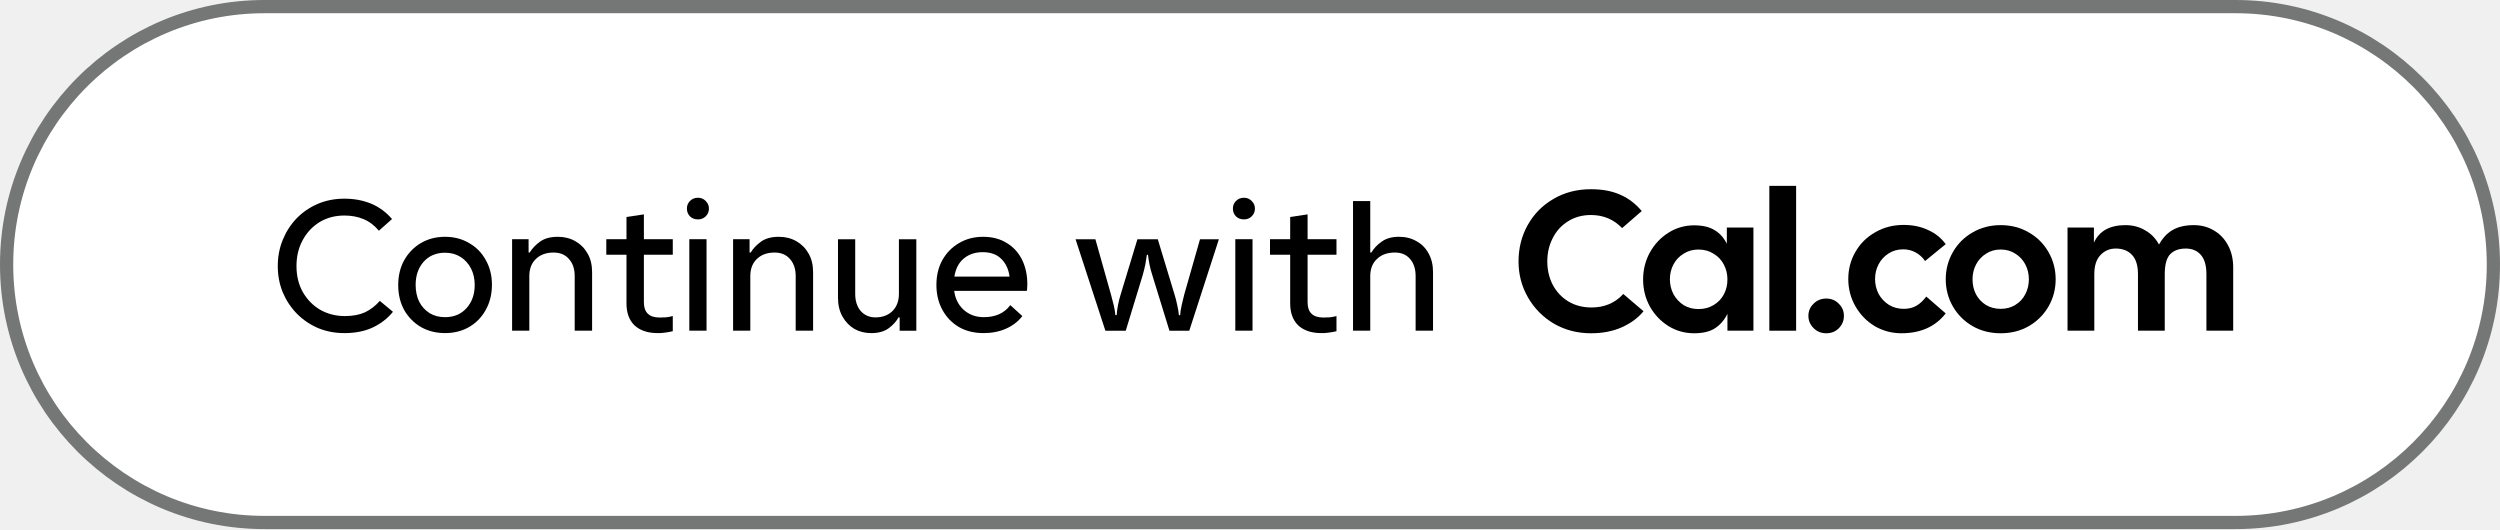
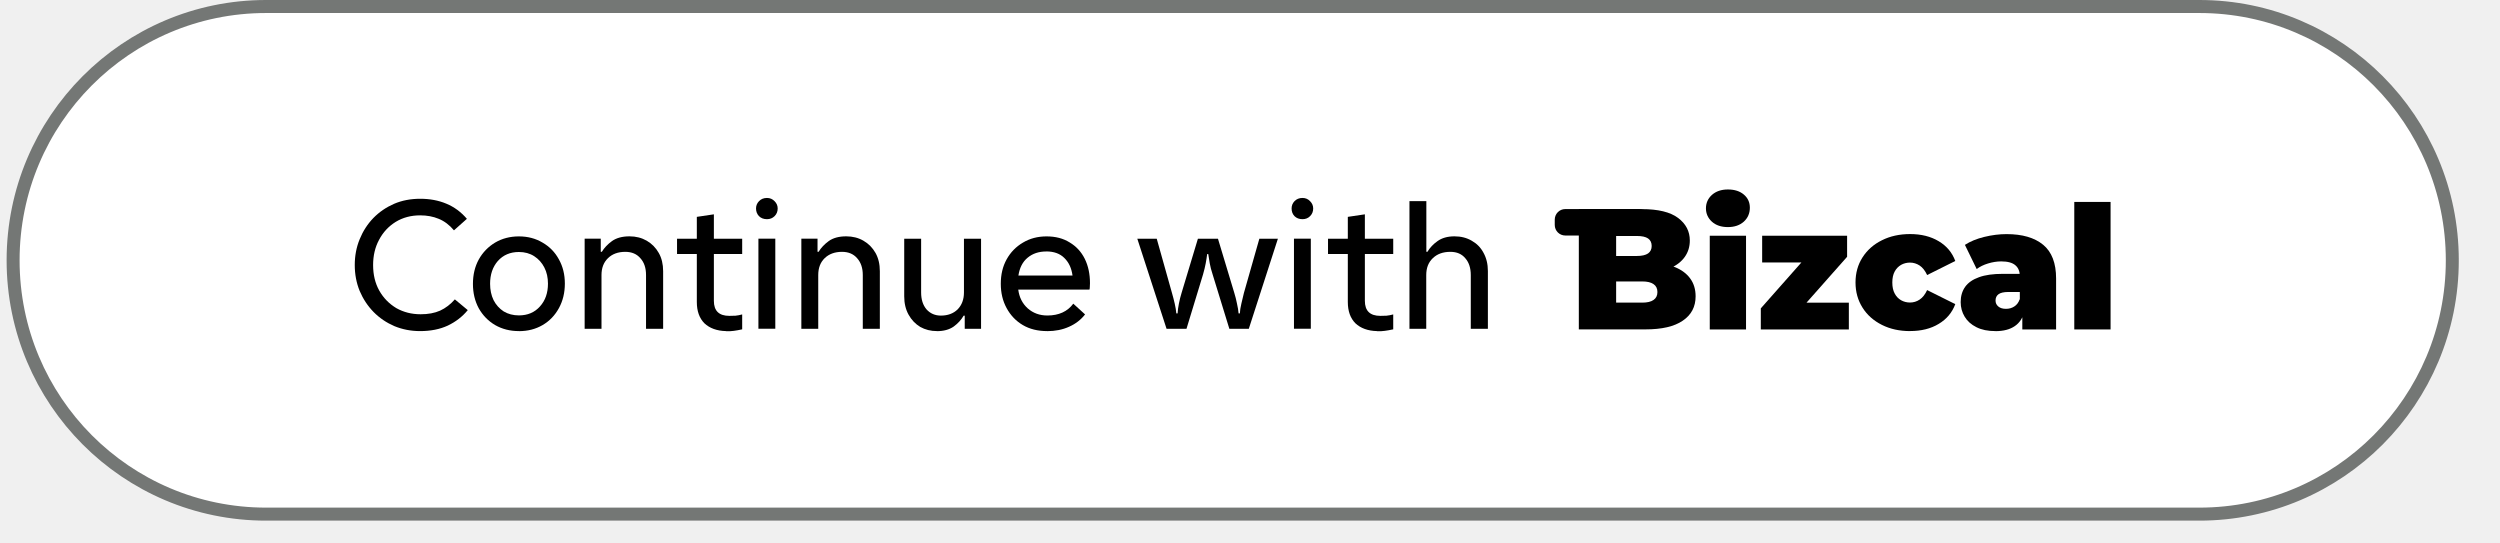
- <svg xmlns="http://www.w3.org/2000/svg" width="189" height="40" viewBox="0 0 189 40" fill="none">
-   <path d="M169 0.5H20C9.23 0.5 0.5 9.23 0.5 20C0.5 30.77 9.23 39.5 20 39.5H169C179.77 39.5 188.5 30.77 188.5 20C188.5 9.23 179.77 0.5 169 0.5Z" fill="white" />
-   <path d="M169 0.5H20C9.23 0.5 0.5 9.23 0.5 20C0.5 30.77 9.23 39.5 20 39.5H169C179.77 39.5 188.5 30.77 188.5 20C188.5 9.23 179.77 0.5 169 0.5Z" stroke="#747775" />
-   <path d="M102.289 24.999V15.199H103.591V19.091H103.675C103.862 18.774 104.123 18.499 104.459 18.265C104.795 18.023 105.229 17.901 105.761 17.901C106.265 17.901 106.708 18.013 107.091 18.237C107.483 18.452 107.786 18.76 108.001 19.161C108.225 19.563 108.337 20.029 108.337 20.561V24.999H107.021V20.869C107.021 20.328 106.881 19.899 106.601 19.581C106.33 19.255 105.948 19.091 105.453 19.091C104.884 19.091 104.431 19.255 104.095 19.581C103.759 19.899 103.591 20.328 103.591 20.869V24.999H102.289Z" fill="black" />
-   <path d="M99.792 25.181C99.082 25.162 98.527 24.962 98.126 24.579C97.734 24.187 97.538 23.641 97.538 22.941V19.259H96.012V18.083H97.538V16.403L98.854 16.207V18.083H101.038V19.259H98.854V22.857C98.854 23.622 99.25 24.005 100.044 24.005C100.202 24.005 100.361 24 100.52 23.991C100.688 23.972 100.86 23.94 101.038 23.893V25.041C100.786 25.097 100.571 25.134 100.394 25.153C100.216 25.181 100.016 25.19 99.792 25.181Z" fill="black" />
-   <path d="M94.047 16.587C93.795 16.587 93.59 16.508 93.431 16.349C93.282 16.191 93.207 15.995 93.207 15.761C93.207 15.547 93.282 15.36 93.431 15.201C93.59 15.033 93.795 14.949 94.047 14.949C94.28 14.949 94.476 15.033 94.635 15.201C94.794 15.36 94.873 15.547 94.873 15.761C94.873 15.995 94.794 16.191 94.635 16.349C94.476 16.508 94.28 16.587 94.047 16.587ZM93.389 25.001V18.085H94.691V25.001H93.389Z" fill="black" />
-   <path d="M83.567 25.002L81.312 18.086H82.811L83.987 22.258C84.061 22.519 84.131 22.79 84.197 23.07C84.262 23.35 84.304 23.602 84.323 23.826H84.421C84.43 23.611 84.463 23.359 84.519 23.07C84.575 22.781 84.644 22.505 84.728 22.244L85.989 18.086H87.528L88.788 22.244C88.873 22.505 88.942 22.781 88.999 23.07C89.064 23.359 89.106 23.611 89.124 23.826H89.222C89.232 23.611 89.269 23.359 89.335 23.07C89.4 22.781 89.465 22.51 89.531 22.258L90.721 18.086H92.148L89.909 25.002H88.41L87.123 20.83C87.02 20.513 86.945 20.228 86.898 19.976C86.852 19.724 86.814 19.486 86.787 19.262H86.703C86.674 19.486 86.637 19.724 86.591 19.976C86.544 20.219 86.474 20.503 86.38 20.83L85.106 25.002H83.567Z" fill="black" />
-   <path d="M74.363 25.182C73.644 25.182 73.019 25.028 72.487 24.72C71.955 24.403 71.54 23.969 71.241 23.418C70.942 22.868 70.793 22.242 70.793 21.542C70.793 20.833 70.942 20.208 71.241 19.666C71.549 19.116 71.969 18.686 72.501 18.378C73.033 18.061 73.64 17.902 74.321 17.902C75.012 17.902 75.604 18.056 76.099 18.364C76.603 18.663 76.99 19.083 77.261 19.624C77.532 20.166 77.667 20.791 77.667 21.5C77.667 21.584 77.662 21.673 77.653 21.766C77.653 21.86 77.644 21.934 77.625 21.99H72.137C72.212 22.578 72.454 23.059 72.865 23.432C73.276 23.796 73.78 23.978 74.377 23.978C75.264 23.978 75.931 23.675 76.379 23.068L77.289 23.894C76.972 24.305 76.561 24.622 76.057 24.846C75.553 25.07 74.988 25.182 74.363 25.182ZM74.293 19.064C73.724 19.064 73.248 19.223 72.865 19.54C72.482 19.858 72.244 20.315 72.151 20.912H76.323C76.248 20.352 76.038 19.904 75.693 19.568C75.357 19.232 74.89 19.064 74.293 19.064Z" fill="black" />
-   <path d="M65.872 25.184C65.396 25.184 64.966 25.077 64.584 24.862C64.21 24.638 63.912 24.325 63.688 23.924C63.464 23.523 63.352 23.051 63.352 22.51V18.086H64.654V22.216C64.654 22.757 64.794 23.191 65.074 23.518C65.363 23.835 65.732 23.994 66.18 23.994C66.712 23.994 67.141 23.835 67.468 23.518C67.794 23.191 67.958 22.757 67.958 22.216V18.086H69.274V25.002H68.014V23.994H67.93C67.752 24.311 67.496 24.591 67.16 24.834C66.824 25.067 66.394 25.184 65.872 25.184Z" fill="black" />
-   <path d="M55.422 25V18.084H56.668V19.092H56.752C56.938 18.784 57.2 18.509 57.536 18.266C57.872 18.024 58.32 17.902 58.88 17.902C59.374 17.902 59.818 18.014 60.21 18.238C60.602 18.462 60.91 18.775 61.134 19.176C61.358 19.568 61.47 20.035 61.47 20.576V25H60.154V20.87C60.154 20.329 60.009 19.9 59.72 19.582C59.44 19.256 59.053 19.092 58.558 19.092C57.998 19.092 57.55 19.256 57.214 19.582C56.887 19.9 56.724 20.329 56.724 20.87V25H55.422Z" fill="black" />
-   <path d="M52.77 16.587C52.518 16.587 52.312 16.508 52.154 16.349C52.004 16.191 51.93 15.995 51.93 15.761C51.93 15.547 52.004 15.36 52.154 15.201C52.312 15.033 52.518 14.949 52.77 14.949C53.003 14.949 53.199 15.033 53.358 15.201C53.516 15.36 53.596 15.547 53.596 15.761C53.596 15.995 53.516 16.191 53.358 16.349C53.199 16.508 53.003 16.587 52.77 16.587ZM52.112 25.001V18.085H53.414V25.001H52.112Z" fill="black" />
-   <path d="M49.616 25.181C48.907 25.162 48.351 24.962 47.95 24.579C47.558 24.187 47.362 23.641 47.362 22.941V19.259H45.836V18.083H47.362V16.403L48.678 16.207V18.083H50.862V19.259H48.678V22.857C48.678 23.622 49.075 24.005 49.868 24.005C50.027 24.005 50.185 24 50.344 23.991C50.512 23.972 50.685 23.94 50.862 23.893V25.041C50.61 25.097 50.395 25.134 50.218 25.153C50.041 25.181 49.84 25.19 49.616 25.181Z" fill="black" />
-   <path d="M38.715 25V18.084H39.961V19.092H40.045C40.231 18.784 40.493 18.509 40.829 18.266C41.165 18.024 41.613 17.902 42.173 17.902C42.667 17.902 43.111 18.014 43.503 18.238C43.895 18.462 44.203 18.775 44.427 19.176C44.651 19.568 44.763 20.035 44.763 20.576V25H43.447V20.87C43.447 20.329 43.302 19.9 43.013 19.582C42.733 19.256 42.346 19.092 41.851 19.092C41.291 19.092 40.843 19.256 40.507 19.582C40.18 19.9 40.017 20.329 40.017 20.87V25H38.715Z" fill="black" />
-   <path d="M33.648 25.182C32.966 25.182 32.355 25.028 31.814 24.72C31.282 24.403 30.861 23.974 30.553 23.432C30.255 22.882 30.105 22.256 30.105 21.556C30.105 20.847 30.255 20.222 30.553 19.68C30.861 19.13 31.282 18.696 31.814 18.378C32.355 18.061 32.966 17.902 33.648 17.902C34.329 17.902 34.935 18.061 35.468 18.378C36.009 18.686 36.429 19.116 36.727 19.666C37.035 20.208 37.19 20.828 37.19 21.528C37.19 22.238 37.035 22.868 36.727 23.418C36.429 23.969 36.009 24.403 35.468 24.72C34.935 25.028 34.329 25.182 33.648 25.182ZM33.648 23.978C34.319 23.978 34.861 23.75 35.272 23.292C35.682 22.835 35.888 22.252 35.888 21.542C35.888 21.076 35.794 20.66 35.608 20.296C35.421 19.932 35.16 19.643 34.824 19.428C34.487 19.214 34.096 19.106 33.648 19.106C32.975 19.106 32.434 19.335 32.023 19.792C31.622 20.25 31.422 20.833 31.422 21.542C31.422 22.009 31.51 22.429 31.688 22.802C31.874 23.166 32.136 23.456 32.471 23.67C32.807 23.876 33.2 23.978 33.648 23.978Z" fill="black" />
-   <path d="M26.04 25.183C25.331 25.183 24.668 25.058 24.052 24.805C23.445 24.544 22.913 24.185 22.456 23.727C21.999 23.261 21.639 22.72 21.378 22.104C21.126 21.488 21 20.825 21 20.116C21 19.406 21.126 18.744 21.378 18.128C21.63 17.512 21.98 16.97 22.428 16.503C22.885 16.037 23.417 15.673 24.024 15.412C24.64 15.15 25.312 15.02 26.04 15.02C26.777 15.02 27.449 15.146 28.056 15.398C28.663 15.649 29.19 16.037 29.638 16.559L28.644 17.442C28.299 17.031 27.907 16.737 27.468 16.559C27.039 16.382 26.563 16.294 26.04 16.294C25.331 16.294 24.701 16.462 24.15 16.797C23.609 17.134 23.184 17.591 22.876 18.169C22.568 18.739 22.414 19.387 22.414 20.116C22.414 20.853 22.573 21.506 22.89 22.076C23.217 22.645 23.655 23.093 24.206 23.419C24.766 23.737 25.391 23.895 26.082 23.895C26.661 23.895 27.16 23.802 27.58 23.616C28 23.419 28.378 23.13 28.714 22.747L29.708 23.573C29.297 24.078 28.784 24.474 28.168 24.764C27.561 25.044 26.852 25.183 26.04 25.183Z" fill="black" />
-   <path d="M156.305 17.2H158.3V18.34C158.71 17.459 159.505 17.02 160.685 17.02C161.235 17.02 161.73 17.149 162.17 17.41C162.62 17.66 162.97 18.02 163.22 18.489C163.49 18 163.83 17.634 164.24 17.395C164.66 17.145 165.2 17.02 165.86 17.02C166.42 17.02 166.925 17.154 167.375 17.424C167.825 17.684 168.18 18.059 168.44 18.549C168.7 19.029 168.83 19.59 168.83 20.23V25H166.805V20.724C166.805 20.075 166.665 19.59 166.385 19.27C166.105 18.95 165.725 18.79 165.245 18.79C164.735 18.79 164.34 18.934 164.06 19.224C163.79 19.515 163.655 20.015 163.655 20.724V25H161.63V20.724C161.63 20.075 161.48 19.59 161.18 19.27C160.88 18.95 160.47 18.79 159.95 18.79C159.49 18.79 159.105 18.954 158.795 19.285C158.485 19.605 158.33 20.084 158.33 20.724V25H156.305V17.2Z" fill="black" />
-   <path d="M151.253 25.195C150.463 25.195 149.753 25.015 149.123 24.654C148.493 24.285 147.998 23.79 147.638 23.169C147.278 22.54 147.098 21.855 147.098 21.114C147.098 20.375 147.278 19.689 147.638 19.059C147.998 18.43 148.493 17.934 149.123 17.575C149.753 17.204 150.463 17.02 151.253 17.02C152.043 17.02 152.753 17.204 153.383 17.575C154.013 17.934 154.508 18.43 154.868 19.059C155.228 19.689 155.408 20.375 155.408 21.114C155.408 21.855 155.228 22.54 154.868 23.169C154.508 23.79 154.013 24.285 153.383 24.654C152.753 25.015 152.043 25.195 151.253 25.195ZM149.123 21.114C149.123 21.524 149.208 21.899 149.378 22.239C149.558 22.579 149.808 22.849 150.128 23.049C150.458 23.25 150.833 23.349 151.253 23.349C151.673 23.349 152.043 23.25 152.363 23.049C152.693 22.849 152.943 22.579 153.113 22.239C153.293 21.899 153.383 21.524 153.383 21.114C153.383 20.704 153.293 20.329 153.113 19.989C152.933 19.649 152.683 19.38 152.363 19.18C152.043 18.97 151.673 18.864 151.253 18.864C150.833 18.864 150.463 18.97 150.143 19.18C149.823 19.38 149.573 19.649 149.393 19.989C149.213 20.329 149.123 20.704 149.123 21.114Z" fill="black" />
-   <path d="M143.75 25.194C143.02 25.194 142.345 25.014 141.725 24.654C141.115 24.284 140.63 23.784 140.27 23.154C139.91 22.524 139.73 21.839 139.73 21.099C139.73 20.349 139.91 19.664 140.27 19.044C140.63 18.414 141.13 17.919 141.77 17.559C142.41 17.189 143.125 17.004 143.915 17.004C144.605 17.004 145.225 17.134 145.775 17.394C146.325 17.644 146.765 17.999 147.095 18.459L145.535 19.734C145.355 19.464 145.12 19.249 144.83 19.089C144.54 18.929 144.225 18.849 143.885 18.849C143.465 18.849 143.095 18.954 142.775 19.164C142.455 19.364 142.205 19.634 142.025 19.974C141.845 20.314 141.755 20.689 141.755 21.099C141.755 21.499 141.845 21.874 142.025 22.224C142.215 22.564 142.475 22.839 142.805 23.049C143.135 23.249 143.51 23.349 143.93 23.349C144.3 23.349 144.62 23.269 144.89 23.109C145.16 22.949 145.405 22.719 145.625 22.419L147.095 23.694C146.315 24.694 145.2 25.194 143.75 25.194Z" fill="black" />
-   <path d="M138.065 25.195C137.685 25.195 137.365 25.065 137.105 24.805C136.845 24.545 136.715 24.235 136.715 23.875C136.715 23.515 136.845 23.21 137.105 22.96C137.365 22.7 137.685 22.57 138.065 22.57C138.445 22.57 138.76 22.7 139.01 22.96C139.27 23.21 139.4 23.515 139.4 23.875C139.4 24.245 139.27 24.56 139.01 24.82C138.76 25.07 138.445 25.195 138.065 25.195Z" fill="black" />
-   <path d="M133.762 14.051H135.787V25.001H133.762V14.051Z" fill="black" />
-   <path d="M128.074 25.195C127.374 25.195 126.729 25.015 126.139 24.655C125.549 24.285 125.079 23.79 124.729 23.17C124.389 22.55 124.219 21.87 124.219 21.13C124.219 20.39 124.389 19.71 124.729 19.09C125.079 18.46 125.549 17.96 126.139 17.59C126.729 17.22 127.374 17.035 128.074 17.035C128.714 17.035 129.229 17.155 129.619 17.395C130.019 17.635 130.329 17.98 130.549 18.43V17.2H132.559V25H130.594V23.725C130.364 24.195 130.049 24.56 129.649 24.82C129.259 25.07 128.734 25.195 128.074 25.195ZM126.244 21.115C126.244 21.515 126.334 21.89 126.514 22.24C126.704 22.58 126.959 22.855 127.279 23.065C127.609 23.265 127.984 23.365 128.404 23.365C128.834 23.365 129.214 23.265 129.544 23.065C129.884 22.865 130.144 22.595 130.324 22.255C130.504 21.915 130.594 21.54 130.594 21.13C130.594 20.72 130.504 20.345 130.324 20.005C130.144 19.655 129.884 19.38 129.544 19.18C129.214 18.97 128.834 18.865 128.404 18.865C127.984 18.865 127.609 18.97 127.279 19.18C126.949 19.38 126.694 19.65 126.514 19.99C126.334 20.33 126.244 20.705 126.244 21.115Z" fill="black" />
-   <path d="M120.276 25.195C119.256 25.195 118.326 24.955 117.486 24.475C116.656 23.985 116.001 23.325 115.521 22.495C115.041 21.665 114.801 20.755 114.801 19.765C114.801 18.765 115.031 17.85 115.491 17.02C115.961 16.18 116.611 15.52 117.441 15.04C118.271 14.55 119.216 14.305 120.276 14.305C121.126 14.305 121.856 14.44 122.466 14.71C123.086 14.97 123.636 15.385 124.116 15.955L122.631 17.245C122.001 16.585 121.216 16.255 120.276 16.255C119.616 16.255 119.036 16.415 118.536 16.735C118.036 17.045 117.651 17.47 117.381 18.01C117.111 18.54 116.976 19.125 116.976 19.765C116.976 20.405 117.111 20.99 117.381 21.52C117.661 22.05 118.051 22.47 118.551 22.78C119.061 23.09 119.651 23.245 120.321 23.245C121.301 23.245 122.101 22.905 122.721 22.225L124.251 23.53C123.831 24.04 123.281 24.445 122.601 24.745C121.931 25.045 121.156 25.195 120.276 25.195Z" fill="black" />
+ <svg xmlns="http://www.w3.org/2000/svg" width="189px" height="41px" viewBox="0 0 188 41" version="1.1">
+   <defs>
+     <clipPath id="clip1">
+       <path d="M 0 0 L 185.383 0 L 185.383 39.359 L 0 39.359 Z M 0 0 " />
+     </clipPath>
+   </defs>
+   <g id="surface1">
+     <path style=" stroke:none;fill-rule:nonzero;fill:rgb(100%,100%,100%);fill-opacity:1;" d="M 165.766 0.492 L 19.617 0.492 C 9.051 0.492 0.492 9.082 0.492 19.68 C 0.492 30.277 9.051 38.867 19.617 38.867 L 165.766 38.867 C 176.332 38.867 184.895 30.277 184.895 19.68 C 184.895 9.082 176.332 0.492 165.766 0.492 Z M 165.766 0.492 " />
+     <g clip-path="url(#clip1)" clip-rule="nonzero">
+       <path style="fill:none;stroke-width:0.24;stroke-linecap:butt;stroke-linejoin:miter;stroke:rgb(45.49%,46.667%,45.882%);stroke-opacity:1;stroke-miterlimit:4;" d="M 40.56 0.12 L 4.8 0.12 C 2.215 0.12 0.12 2.215 0.12 4.8 C 0.12 7.385 2.215 9.48 4.8 9.48 L 40.56 9.48 C 43.145 9.48 45.24 7.385 45.24 4.8 C 45.24 2.215 43.145 0.12 40.56 0.12 Z M 40.56 0.12 " transform="matrix(4.086957,0,0,4.1,0,0)" />
+     </g>
+     <path style=" stroke:none;fill-rule:nonzero;fill:rgb(0%,0%,0%);fill-opacity:1;" d="M 106.055 24.852 L 106.055 15.207 L 107.332 15.207 L 107.332 19.035 L 107.414 19.035 C 107.598 18.727 107.855 18.453 108.184 18.223 C 108.512 17.988 108.938 17.867 109.457 17.867 C 109.953 17.867 110.383 17.977 110.762 18.199 C 111.145 18.414 111.441 18.711 111.652 19.109 C 111.871 19.504 111.984 19.965 111.984 20.488 L 111.984 24.855 L 110.691 24.855 L 110.691 20.793 C 110.691 20.258 110.551 19.836 110.277 19.523 C 110.012 19.203 109.637 19.039 109.148 19.039 C 108.59 19.039 108.148 19.199 107.816 19.523 C 107.488 19.836 107.324 20.258 107.324 20.793 L 107.324 24.855 L 106.047 24.855 Z M 106.055 24.852 " />
+     <path style=" stroke:none;fill-rule:nonzero;fill:rgb(0%,0%,0%);fill-opacity:1;" d="M 103.605 25.031 C 102.91 25.016 102.363 24.812 101.969 24.441 C 101.586 24.055 101.395 23.52 101.395 22.828 L 101.395 19.203 L 99.898 19.203 L 99.898 18.047 L 101.395 18.047 L 101.395 16.395 L 102.684 16.203 L 102.684 18.047 L 104.828 18.047 L 104.828 19.203 L 102.684 19.203 L 102.684 22.746 C 102.684 23.5 103.074 23.879 103.855 23.879 C 104.008 23.879 104.164 23.875 104.32 23.867 C 104.484 23.852 104.656 23.816 104.828 23.77 L 104.828 24.898 C 104.582 24.953 104.367 24.988 104.191 25.012 C 104.016 25.039 103.82 25.047 103.602 25.039 Z M 103.605 25.031 " />
+     <path style=" stroke:none;fill-rule:nonzero;fill:rgb(0%,0%,0%);fill-opacity:1;" d="M 97.969 16.57 C 97.723 16.57 97.52 16.496 97.363 16.34 C 97.215 16.184 97.145 15.988 97.145 15.762 C 97.145 15.547 97.215 15.367 97.363 15.211 C 97.52 15.047 97.719 14.965 97.969 14.965 C 98.199 14.965 98.391 15.047 98.543 15.211 C 98.699 15.367 98.777 15.551 98.777 15.762 C 98.777 15.988 98.699 16.184 98.543 16.34 C 98.391 16.496 98.199 16.57 97.969 16.57 Z M 97.324 24.852 L 97.324 18.043 L 98.598 18.043 L 98.598 24.852 Z M 97.324 24.852 " />
+     <path style=" stroke:none;fill-rule:nonzero;fill:rgb(0%,0%,0%);fill-opacity:1;" d="M 87.691 24.855 L 85.48 18.047 L 86.949 18.047 L 88.102 22.152 C 88.176 22.41 88.246 22.676 88.309 22.953 C 88.371 23.227 88.414 23.477 88.43 23.695 L 88.527 23.695 C 88.535 23.48 88.57 23.234 88.625 22.953 C 88.68 22.668 88.75 22.395 88.828 22.141 L 90.062 18.047 L 91.578 18.047 L 92.812 22.141 C 92.891 22.398 92.961 22.668 93.016 22.953 C 93.082 23.234 93.121 23.484 93.137 23.695 L 93.234 23.695 C 93.242 23.48 93.281 23.234 93.348 22.953 C 93.41 22.668 93.473 22.402 93.539 22.152 L 94.707 18.047 L 96.109 18.047 L 93.91 24.855 L 92.438 24.855 L 91.176 20.75 C 91.074 20.438 91 20.16 90.957 19.91 C 90.91 19.664 90.875 19.426 90.844 19.207 L 90.762 19.207 C 90.734 19.43 90.699 19.664 90.652 19.91 C 90.609 20.148 90.539 20.43 90.449 20.75 L 89.199 24.855 L 87.688 24.855 Z M 87.691 24.855 " />
+     <path style=" stroke:none;fill-rule:nonzero;fill:rgb(0%,0%,0%);fill-opacity:1;" d="M 78.66 25.031 C 77.957 25.031 77.34 24.879 76.824 24.574 C 76.301 24.266 75.895 23.836 75.602 23.297 C 75.305 22.754 75.16 22.141 75.16 21.453 C 75.16 20.754 75.305 20.141 75.602 19.605 C 75.902 19.066 76.316 18.645 76.836 18.34 C 77.359 18.027 77.949 17.871 78.621 17.871 C 79.301 17.871 79.879 18.023 80.367 18.328 C 80.859 18.621 81.242 19.031 81.508 19.566 C 81.773 20.098 81.902 20.715 81.902 21.41 C 81.902 21.492 81.898 21.578 81.891 21.672 C 81.891 21.762 81.883 21.836 81.863 21.895 L 76.48 21.895 C 76.555 22.473 76.789 22.945 77.195 23.312 C 77.598 23.668 78.094 23.852 78.68 23.852 C 79.547 23.852 80.203 23.551 80.641 22.957 L 81.531 23.77 C 81.219 24.172 80.816 24.484 80.32 24.703 C 79.828 24.926 79.273 25.035 78.656 25.035 Z M 78.594 19.012 C 78.031 19.012 77.566 19.168 77.191 19.48 C 76.812 19.789 76.582 20.242 76.492 20.828 L 80.582 20.828 C 80.508 20.277 80.305 19.836 79.965 19.504 C 79.633 19.172 79.176 19.008 78.594 19.008 Z M 78.594 19.012 " />
+     <path style=" stroke:none;fill-rule:nonzero;fill:rgb(0%,0%,0%);fill-opacity:1;" d="M 70.332 25.031 C 69.867 25.031 69.445 24.926 69.07 24.715 C 68.703 24.492 68.41 24.188 68.191 23.793 C 67.969 23.398 67.859 22.934 67.859 22.402 L 67.859 18.047 L 69.137 18.047 L 69.137 22.109 C 69.137 22.645 69.273 23.07 69.547 23.391 C 69.828 23.703 70.195 23.859 70.629 23.859 C 71.152 23.859 71.574 23.703 71.895 23.391 C 72.211 23.07 72.375 22.641 72.375 22.109 L 72.375 18.047 L 73.668 18.047 L 73.668 24.855 L 72.434 24.855 L 72.434 23.863 L 72.352 23.863 C 72.176 24.172 71.926 24.449 71.594 24.691 C 71.266 24.918 70.844 25.035 70.332 25.035 Z M 70.332 25.031 " />
+     <path style=" stroke:none;fill-rule:nonzero;fill:rgb(0%,0%,0%);fill-opacity:1;" d="M 60.082 24.852 L 60.082 18.043 L 61.305 18.043 L 61.305 19.035 L 61.387 19.035 C 61.57 18.734 61.828 18.461 62.156 18.223 C 62.484 17.988 62.922 17.867 63.473 17.867 C 63.961 17.867 64.395 17.977 64.777 18.199 C 65.164 18.422 65.465 18.73 65.688 19.121 C 65.906 19.508 66.016 19.969 66.016 20.5 L 66.016 24.855 L 64.727 24.855 L 64.727 20.793 C 64.727 20.258 64.582 19.836 64.301 19.523 C 64.027 19.203 63.645 19.039 63.16 19.039 C 62.613 19.039 62.172 19.199 61.84 19.523 C 61.52 19.836 61.359 20.258 61.359 20.793 L 61.359 24.855 L 60.082 24.855 Z M 60.082 24.852 " />
+     <path style=" stroke:none;fill-rule:nonzero;fill:rgb(0%,0%,0%);fill-opacity:1;" d="M 57.484 16.57 C 57.238 16.57 57.035 16.496 56.879 16.34 C 56.73 16.184 56.656 15.988 56.656 15.762 C 56.656 15.547 56.73 15.367 56.879 15.211 C 57.035 15.047 57.234 14.965 57.484 14.965 C 57.711 14.965 57.902 15.047 58.059 15.211 C 58.215 15.367 58.293 15.551 58.293 15.762 C 58.293 15.988 58.215 16.184 58.059 16.34 C 57.902 16.496 57.711 16.57 57.484 16.57 Z M 56.836 24.852 L 56.836 18.043 L 58.113 18.043 L 58.113 24.852 Z M 56.836 24.852 " />
+     <path style=" stroke:none;fill-rule:nonzero;fill:rgb(0%,0%,0%);fill-opacity:1;" d="M 54.391 25.031 C 53.695 25.016 53.148 24.812 52.754 24.441 C 52.371 24.055 52.18 23.52 52.18 22.828 L 52.18 19.203 L 50.684 19.203 L 50.684 18.047 L 52.18 18.047 L 52.18 16.395 L 53.469 16.203 L 53.469 18.047 L 55.609 18.047 L 55.609 19.203 L 53.469 19.203 L 53.469 22.746 C 53.469 23.5 53.859 23.879 54.637 23.879 C 54.793 23.879 54.949 23.875 55.105 23.867 C 55.27 23.852 55.441 23.816 55.609 23.77 L 55.609 24.898 C 55.367 24.953 55.152 24.988 54.977 25.012 C 54.801 25.039 54.605 25.047 54.391 25.039 Z M 54.391 25.031 " />
+     <path style=" stroke:none;fill-rule:nonzero;fill:rgb(0%,0%,0%);fill-opacity:1;" d="M 43.699 24.852 L 43.699 18.043 L 44.918 18.043 L 44.918 19.035 L 45 19.035 C 45.184 18.734 45.441 18.461 45.77 18.223 C 46.102 17.988 46.539 17.867 47.09 17.867 C 47.578 17.867 48.008 17.977 48.395 18.199 C 48.777 18.422 49.082 18.73 49.301 19.121 C 49.523 19.508 49.633 19.969 49.633 20.5 L 49.633 24.855 L 48.34 24.855 L 48.34 20.793 C 48.34 20.258 48.199 19.836 47.914 19.523 C 47.641 19.203 47.262 19.039 46.773 19.039 C 46.227 19.039 45.785 19.199 45.457 19.523 C 45.137 19.836 44.973 20.258 44.973 20.793 L 44.973 24.855 L 43.699 24.855 Z M 43.699 24.852 " />
+     <path style=" stroke:none;fill-rule:nonzero;fill:rgb(0%,0%,0%);fill-opacity:1;" d="M 38.727 25.031 C 38.059 25.031 37.461 24.879 36.93 24.574 C 36.406 24.266 35.996 23.84 35.695 23.309 C 35.402 22.766 35.254 22.152 35.254 21.465 C 35.254 20.766 35.402 20.152 35.695 19.617 C 35.996 19.078 36.41 18.652 36.93 18.34 C 37.461 18.027 38.062 17.871 38.727 17.871 C 39.398 17.871 39.992 18.027 40.516 18.34 C 41.047 18.645 41.457 19.066 41.75 19.605 C 42.051 20.141 42.203 20.75 42.203 21.438 C 42.203 22.137 42.051 22.754 41.75 23.301 C 41.453 23.84 41.047 24.27 40.516 24.578 C 39.992 24.883 39.398 25.035 38.727 25.035 Z M 38.727 23.844 C 39.387 23.844 39.918 23.621 40.32 23.168 C 40.727 22.719 40.926 22.145 40.926 21.445 C 40.926 20.988 40.836 20.578 40.652 20.223 C 40.469 19.863 40.211 19.578 39.883 19.367 C 39.555 19.156 39.168 19.051 38.73 19.051 C 38.074 19.051 37.543 19.277 37.137 19.73 C 36.746 20.18 36.551 20.754 36.551 21.453 C 36.551 21.91 36.637 22.324 36.812 22.688 C 36.996 23.047 37.254 23.332 37.578 23.543 C 37.91 23.742 38.293 23.844 38.73 23.844 Z M 38.727 23.844 " />
+     <path style=" stroke:none;fill-rule:nonzero;fill:rgb(0%,0%,0%);fill-opacity:1;" d="M 31.266 25.031 C 30.57 25.031 29.922 24.906 29.316 24.656 C 28.719 24.398 28.199 24.047 27.75 23.594 C 27.301 23.137 26.949 22.602 26.691 21.996 C 26.445 21.391 26.32 20.738 26.32 20.039 C 26.32 19.344 26.441 18.691 26.691 18.086 C 26.938 17.477 27.281 16.945 27.723 16.484 C 28.172 16.027 28.691 15.672 29.289 15.41 C 29.891 15.152 30.551 15.027 31.266 15.027 C 31.988 15.027 32.648 15.148 33.242 15.398 C 33.84 15.645 34.355 16.027 34.797 16.543 L 33.82 17.414 C 33.48 17.008 33.098 16.719 32.668 16.543 C 32.246 16.367 31.781 16.281 31.266 16.281 C 30.57 16.281 29.953 16.445 29.41 16.777 C 28.879 17.109 28.461 17.555 28.16 18.125 C 27.855 18.688 27.707 19.324 27.707 20.039 C 27.707 20.766 27.859 21.41 28.172 21.969 C 28.488 22.531 28.922 22.969 29.461 23.293 C 30.012 23.605 30.625 23.758 31.301 23.758 C 31.871 23.758 32.359 23.668 32.773 23.484 C 33.188 23.293 33.559 23.008 33.887 22.633 L 34.863 23.445 C 34.457 23.941 33.953 24.328 33.348 24.617 C 32.754 24.891 32.059 25.031 31.262 25.031 Z M 31.266 25.031 " />
+     <path style=" stroke:none;fill-rule:evenodd;fill:rgb(0%,0%,0%);fill-opacity:1;" d="M 117.836 15.805 L 123.402 15.805 C 123.844 15.805 124.199 16.164 124.199 16.605 L 124.199 17.805 L 117.836 17.805 C 117.395 17.805 117.039 17.449 117.039 17.008 L 117.039 16.605 C 117.039 16.164 117.395 15.805 117.836 15.805 Z M 117.836 15.805 " />
+     <path style=" stroke:none;fill-rule:nonzero;fill:rgb(0%,0%,0%);fill-opacity:1;" d="M 118.859 24.906 L 118.859 15.809 L 123.625 15.809 C 124.855 15.809 125.77 16.031 126.359 16.473 C 126.953 16.918 127.25 17.488 127.25 18.184 C 127.25 18.648 127.125 19.059 126.875 19.414 C 126.625 19.77 126.266 20.055 125.797 20.258 C 125.328 20.465 124.758 20.566 124.09 20.566 L 124.344 19.898 C 125.027 19.898 125.617 19.996 126.117 20.191 C 126.613 20.391 127.004 20.676 127.277 21.051 C 127.551 21.422 127.688 21.875 127.688 22.402 C 127.688 23.191 127.367 23.805 126.719 24.242 C 126.074 24.688 125.129 24.902 123.891 24.902 L 118.867 24.902 Z M 121.68 22.879 L 123.652 22.879 C 124.031 22.879 124.316 22.812 124.508 22.676 C 124.703 22.543 124.801 22.344 124.801 22.078 C 124.801 21.812 124.703 21.613 124.508 21.48 C 124.316 21.344 124.031 21.277 123.652 21.277 L 121.484 21.277 L 121.484 19.352 L 123.246 19.352 C 123.625 19.352 123.91 19.285 124.094 19.16 C 124.277 19.027 124.367 18.844 124.367 18.598 C 124.367 18.344 124.277 18.156 124.094 18.027 C 123.91 17.902 123.629 17.84 123.246 17.84 L 121.68 17.84 L 121.68 22.883 Z M 121.68 22.879 " />
+     <path style=" stroke:none;fill-rule:nonzero;fill:rgb(0%,0%,0%);fill-opacity:1;" d="M 128.758 24.906 L 128.758 17.824 L 131.5 17.824 L 131.5 24.906 Z M 130.129 17.168 C 129.625 17.168 129.223 17.031 128.922 16.762 C 128.621 16.488 128.469 16.148 128.469 15.75 C 128.469 15.348 128.621 15.008 128.922 14.734 C 129.227 14.465 129.625 14.324 130.129 14.324 C 130.633 14.324 131.035 14.453 131.336 14.711 C 131.637 14.965 131.789 15.297 131.789 15.699 C 131.789 16.125 131.637 16.477 131.336 16.754 C 131.031 17.027 130.633 17.168 130.125 17.168 Z M 130.129 17.168 " />
+     <path style=" stroke:none;fill-rule:nonzero;fill:rgb(0%,0%,0%);fill-opacity:1;" d="M 132.617 24.906 L 132.617 23.312 L 136.465 18.961 L 136.918 19.844 L 132.719 19.844 L 132.719 17.82 L 139.141 17.82 L 139.141 19.414 L 135.293 23.762 L 134.836 22.883 L 139.273 22.883 L 139.273 24.906 Z M 132.617 24.906 " />
+     <path style=" stroke:none;fill-rule:nonzero;fill:rgb(0%,0%,0%);fill-opacity:1;" d="M 143.906 25.031 C 143.105 25.031 142.395 24.875 141.773 24.562 C 141.152 24.25 140.66 23.82 140.309 23.262 C 139.957 22.707 139.777 22.074 139.777 21.355 C 139.777 20.641 139.953 20.008 140.309 19.453 C 140.66 18.906 141.152 18.469 141.773 18.164 C 142.395 17.852 143.105 17.695 143.906 17.695 C 144.742 17.695 145.465 17.875 146.062 18.234 C 146.664 18.59 147.082 19.09 147.32 19.73 L 145.191 20.793 C 145.039 20.465 144.848 20.223 144.625 20.074 C 144.398 19.926 144.156 19.852 143.895 19.852 C 143.652 19.852 143.426 19.91 143.223 20.023 C 143.02 20.141 142.855 20.309 142.738 20.527 C 142.617 20.75 142.559 21.023 142.559 21.355 C 142.559 21.688 142.617 21.969 142.738 22.188 C 142.855 22.414 143.02 22.582 143.223 22.699 C 143.426 22.812 143.652 22.871 143.895 22.871 C 144.16 22.871 144.406 22.797 144.625 22.648 C 144.852 22.5 145.039 22.258 145.191 21.93 L 147.32 22.992 C 147.082 23.633 146.66 24.133 146.062 24.488 C 145.465 24.852 144.742 25.027 143.906 25.027 Z M 143.906 25.031 " />
+     <path style=" stroke:none;fill-rule:nonzero;fill:rgb(0%,0%,0%);fill-opacity:1;" d="M 152.387 24.906 L 152.387 23.625 L 152.199 23.293 L 152.199 20.891 C 152.199 20.523 152.09 20.246 151.863 20.055 C 151.641 19.859 151.281 19.762 150.793 19.762 C 150.461 19.762 150.129 19.816 149.797 19.918 C 149.461 20.02 149.176 20.16 148.938 20.34 L 148.047 18.512 C 148.453 18.25 148.945 18.047 149.512 17.91 C 150.086 17.77 150.645 17.699 151.195 17.699 C 152.387 17.699 153.305 17.965 153.961 18.504 C 154.613 19.039 154.941 19.891 154.941 21.051 L 154.941 24.906 Z M 150.355 25.031 C 149.781 25.031 149.305 24.934 148.914 24.734 C 148.523 24.539 148.23 24.277 148.031 23.945 C 147.828 23.613 147.727 23.242 147.727 22.836 C 147.727 22.387 147.84 22.004 148.066 21.684 C 148.297 21.363 148.645 21.125 149.113 20.957 C 149.582 20.785 150.184 20.703 150.914 20.703 L 152.469 20.703 L 152.469 22.074 L 151.332 22.074 C 150.984 22.074 150.738 22.133 150.59 22.242 C 150.438 22.352 150.363 22.512 150.363 22.723 C 150.363 22.906 150.434 23.055 150.574 23.172 C 150.715 23.293 150.91 23.348 151.152 23.348 C 151.383 23.348 151.59 23.293 151.777 23.172 C 151.965 23.055 152.105 22.871 152.191 22.621 L 152.555 23.504 C 152.434 24.02 152.191 24.398 151.82 24.652 C 151.453 24.906 150.965 25.035 150.348 25.035 Z M 150.355 25.031 " />
+     <path style=" stroke:none;fill-rule:nonzero;fill:rgb(0%,0%,0%);fill-opacity:1;" d="M 156.316 15.266 L 159.059 15.266 L 159.059 24.906 L 156.316 24.906 Z M 156.316 15.266 " />
+   </g>
</svg>
